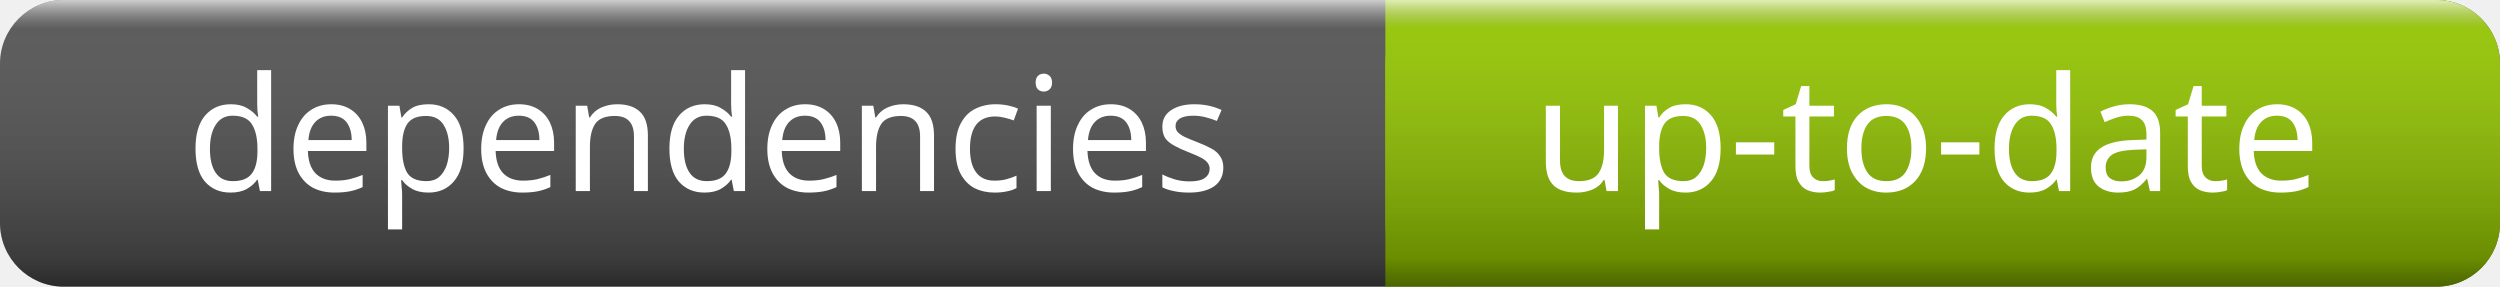
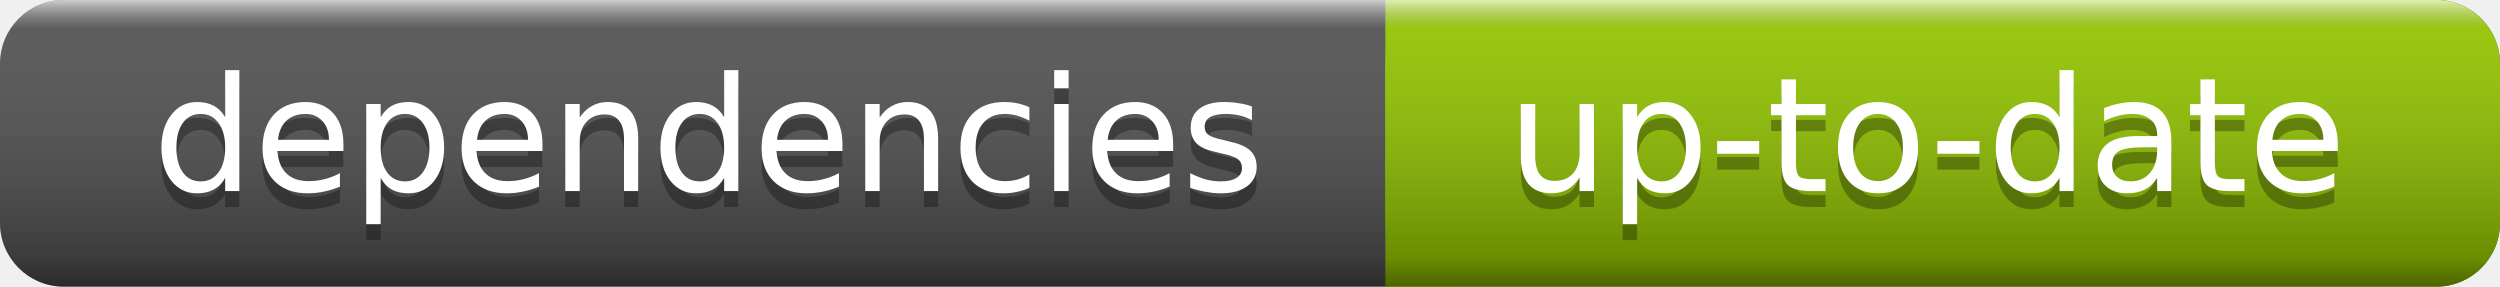
<svg xmlns="http://www.w3.org/2000/svg" width="157" height="18">
  <linearGradient id="a" x2="0" y2="100%">
    <stop offset="0" stop-color="#fff" stop-opacity=".7" />
    <stop offset=".1" stop-color="#aaa" stop-opacity=".1" />
    <stop offset=".9" stop-opacity=".3" />
    <stop offset="1" stop-opacity=".5" />
  </linearGradient>
  <rect rx="4" width="157" height="18" fill="#555" />
  <rect rx="4" x="87" width="70" height="18" fill="#97CA00" />
-   <rect x="87" width="4" height="18" fill="#97CA00" />
+   <path fill="#97CA00" d="M87 0h4v18h-4z" />
  <rect rx="4" width="157" height="18" fill="url(#a)" />
-   <g fill="#fff" text-anchor="middle" font-family="Verdana,sans-serif" font-size="10">
+   <g fill="#fff" text-anchor="middle" font-family="Verdana,DejaVu Sans,sans-serif" font-size="10">
+     <text x="44.5" y="13" fill="#010101" fill-opacity=".3">dependencies</text>
    <text x="44.5" y="12">dependencies</text>
+     <text x="121" y="13" fill="#010101" fill-opacity=".3">up-to-date</text>
    <text x="121" y="12">up-to-date</text>
  </g>
</svg>
